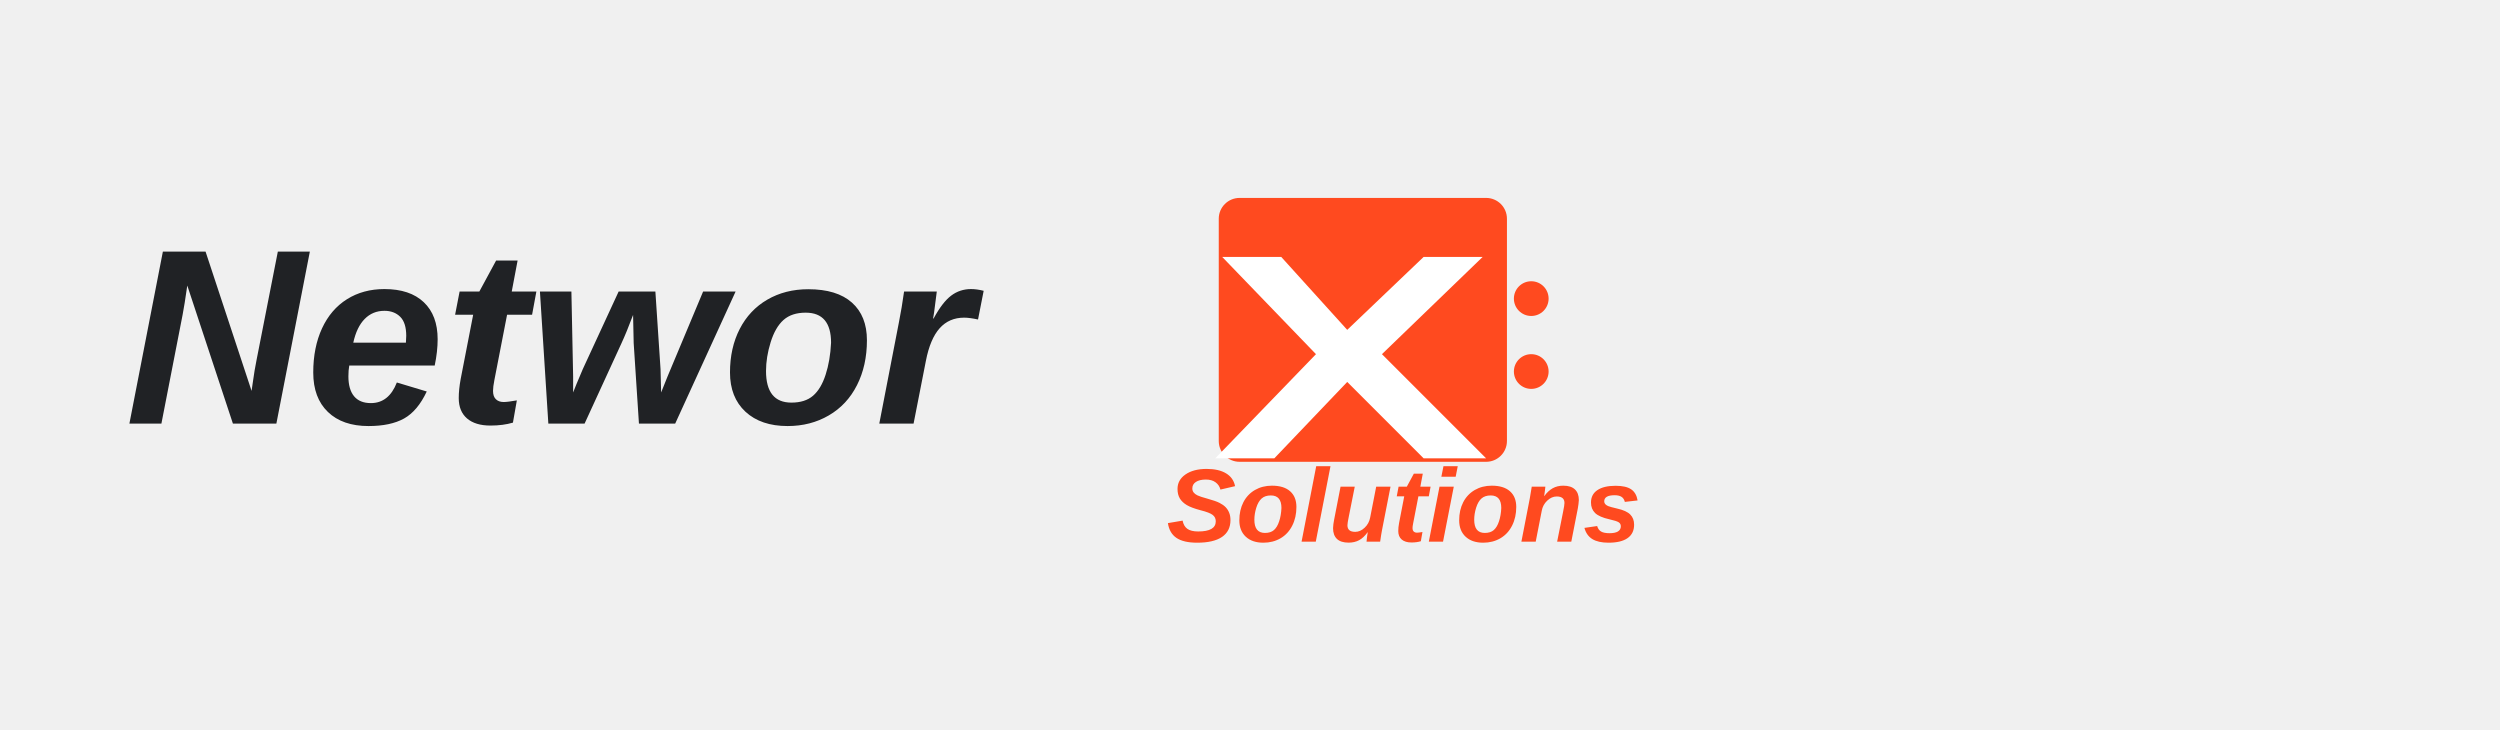
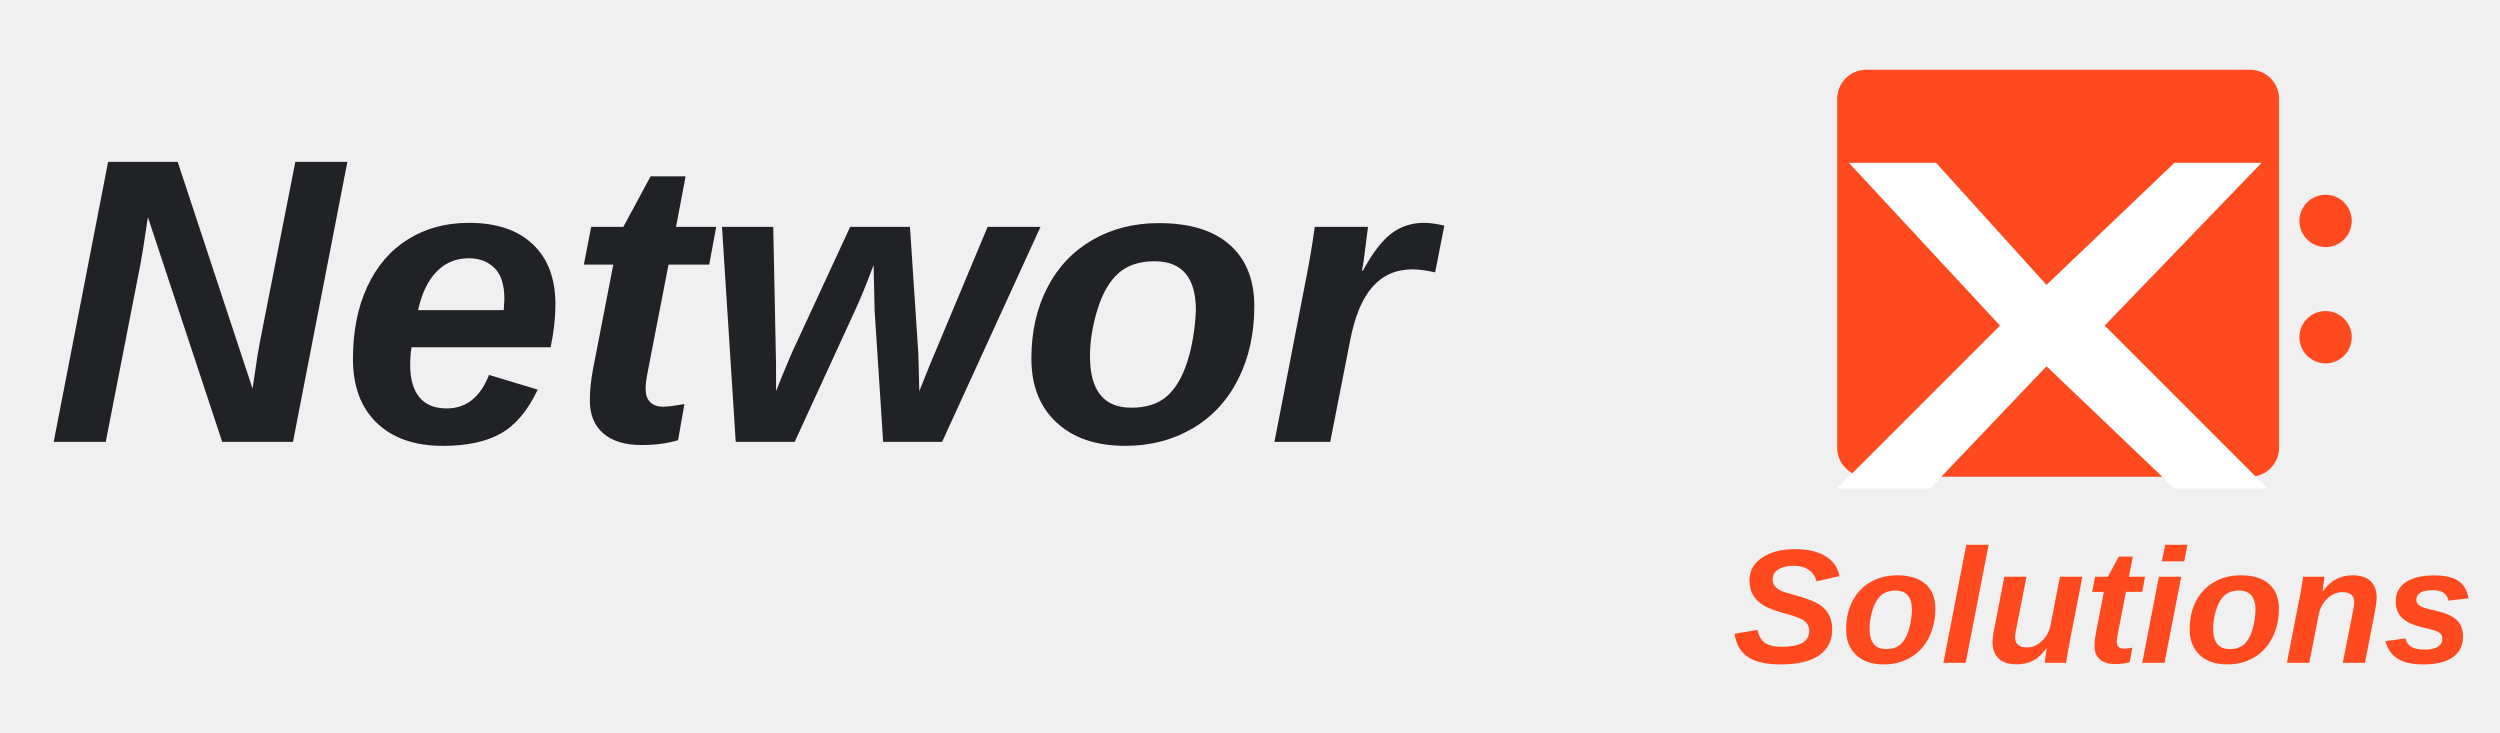
- <svg xmlns="http://www.w3.org/2000/svg" width="720" height="210" viewBox="0 0 720 210" fill="none">
-   <rect width="720" height="210" fill="transparent" />
-   <g transform="translate(36 52)">
-     <text x="0" y="70" font-family="Arial Black, Arial, sans-serif" font-size="72" font-style="italic" font-weight="900" fill="#202225">Networ</text>
-     <rect x="315" y="5" width="83" height="76" rx="6" fill="#FF4A1F" />
-     <path d="M333 22L352 43L374 22H391L362 50L392 80H374L352 58L331 80H314L343 50L316 22H333Z" fill="#FFFFFF" />
-     <circle cx="405" cy="34" r="5" fill="#FF4A1F" />
-     <circle cx="405" cy="55" r="5" fill="#FF4A1F" />
-     <text x="300" y="104" font-family="Arial Black, Arial, sans-serif" font-size="30" font-style="italic" font-weight="900" fill="#FF4A1F">Solutions</text>
+ <svg xmlns="http://www.w3.org/2000/svg" width="430" height="126" viewBox="0 0 430 126" fill="none">
+   <g transform="translate(8 8)">
+     <text x="0" y="68" font-family="Arial Black, Arial, sans-serif" font-size="70" font-style="italic" font-weight="900" fill="#202225">Networ</text>
+     <rect x="308" y="4" width="76" height="70" rx="5" fill="#FF4A1F" />
+     <path d="M325 20L344 41L366 20H381L354 48L382 76H366L344 55L324 76H308L336 48L310 20H325Z" fill="#FFFFFF" />
+     <circle cx="392" cy="30" r="4.5" fill="#FF4A1F" />
+     <circle cx="392" cy="50" r="4.5" fill="#FF4A1F" />
+     <text x="290" y="106" font-family="Arial Black, Arial, sans-serif" font-size="28" font-style="italic" font-weight="900" fill="#FF4A1F">Solutions</text>
  </g>
</svg>
